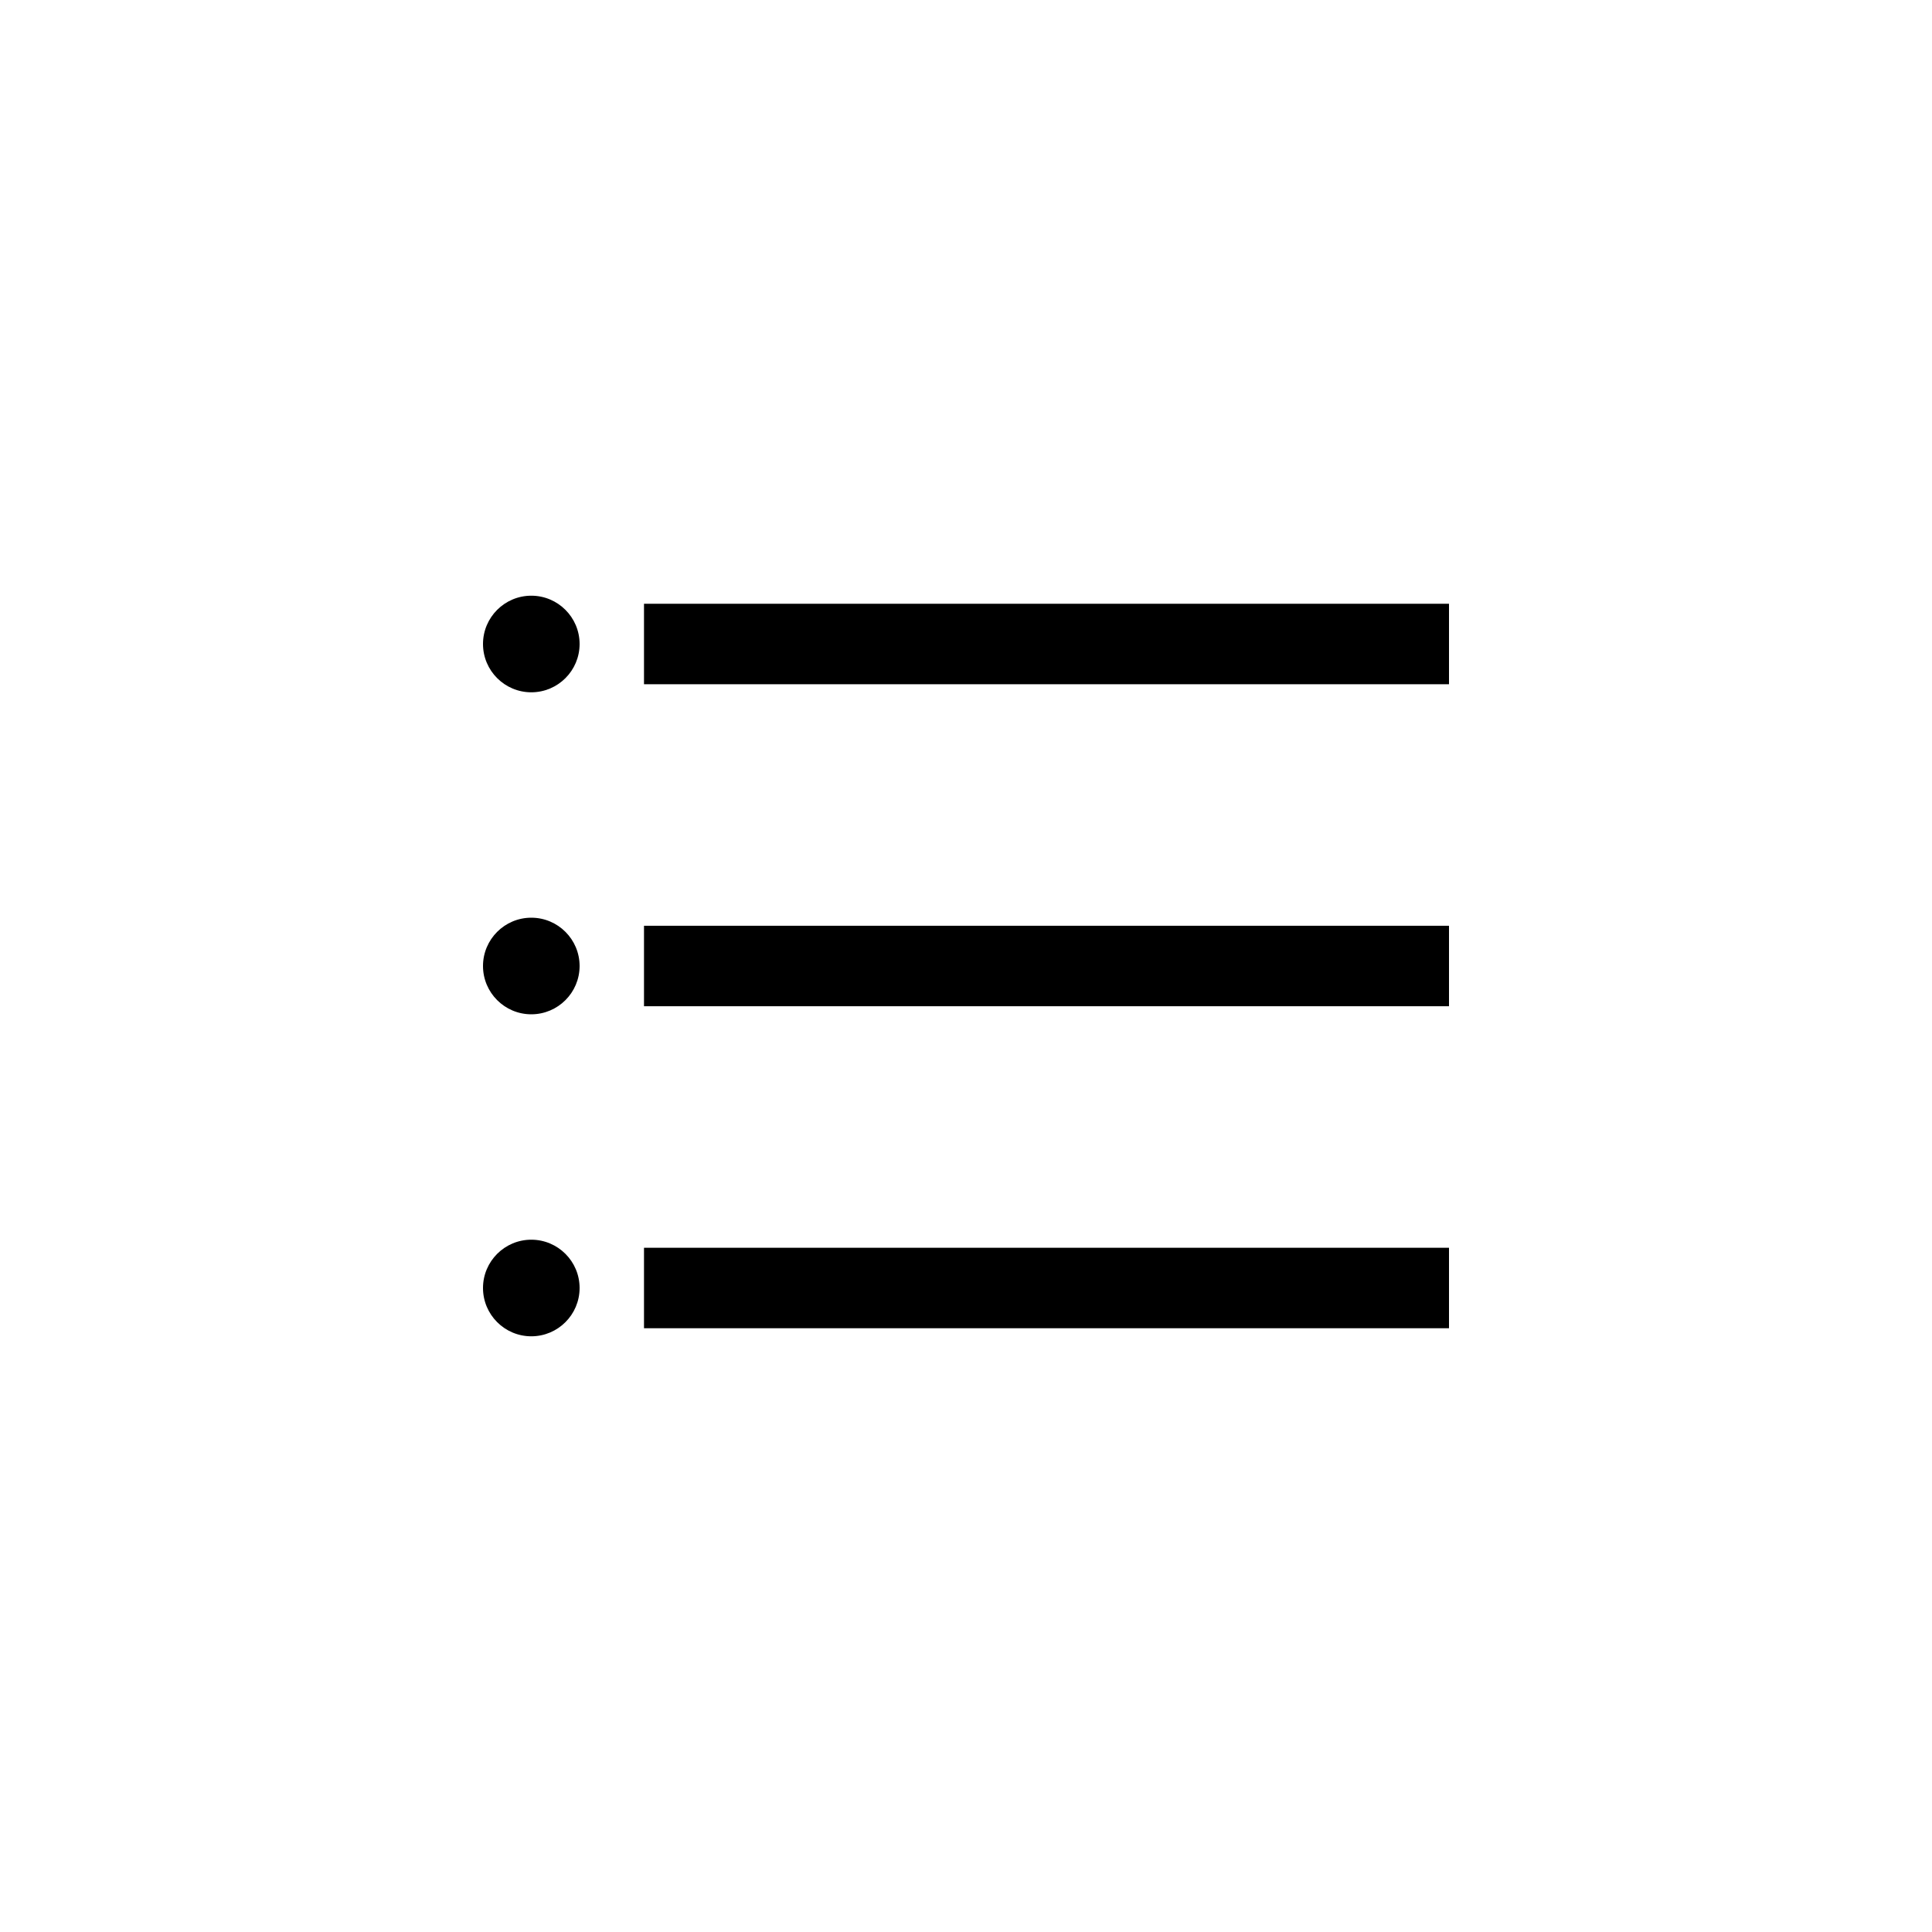
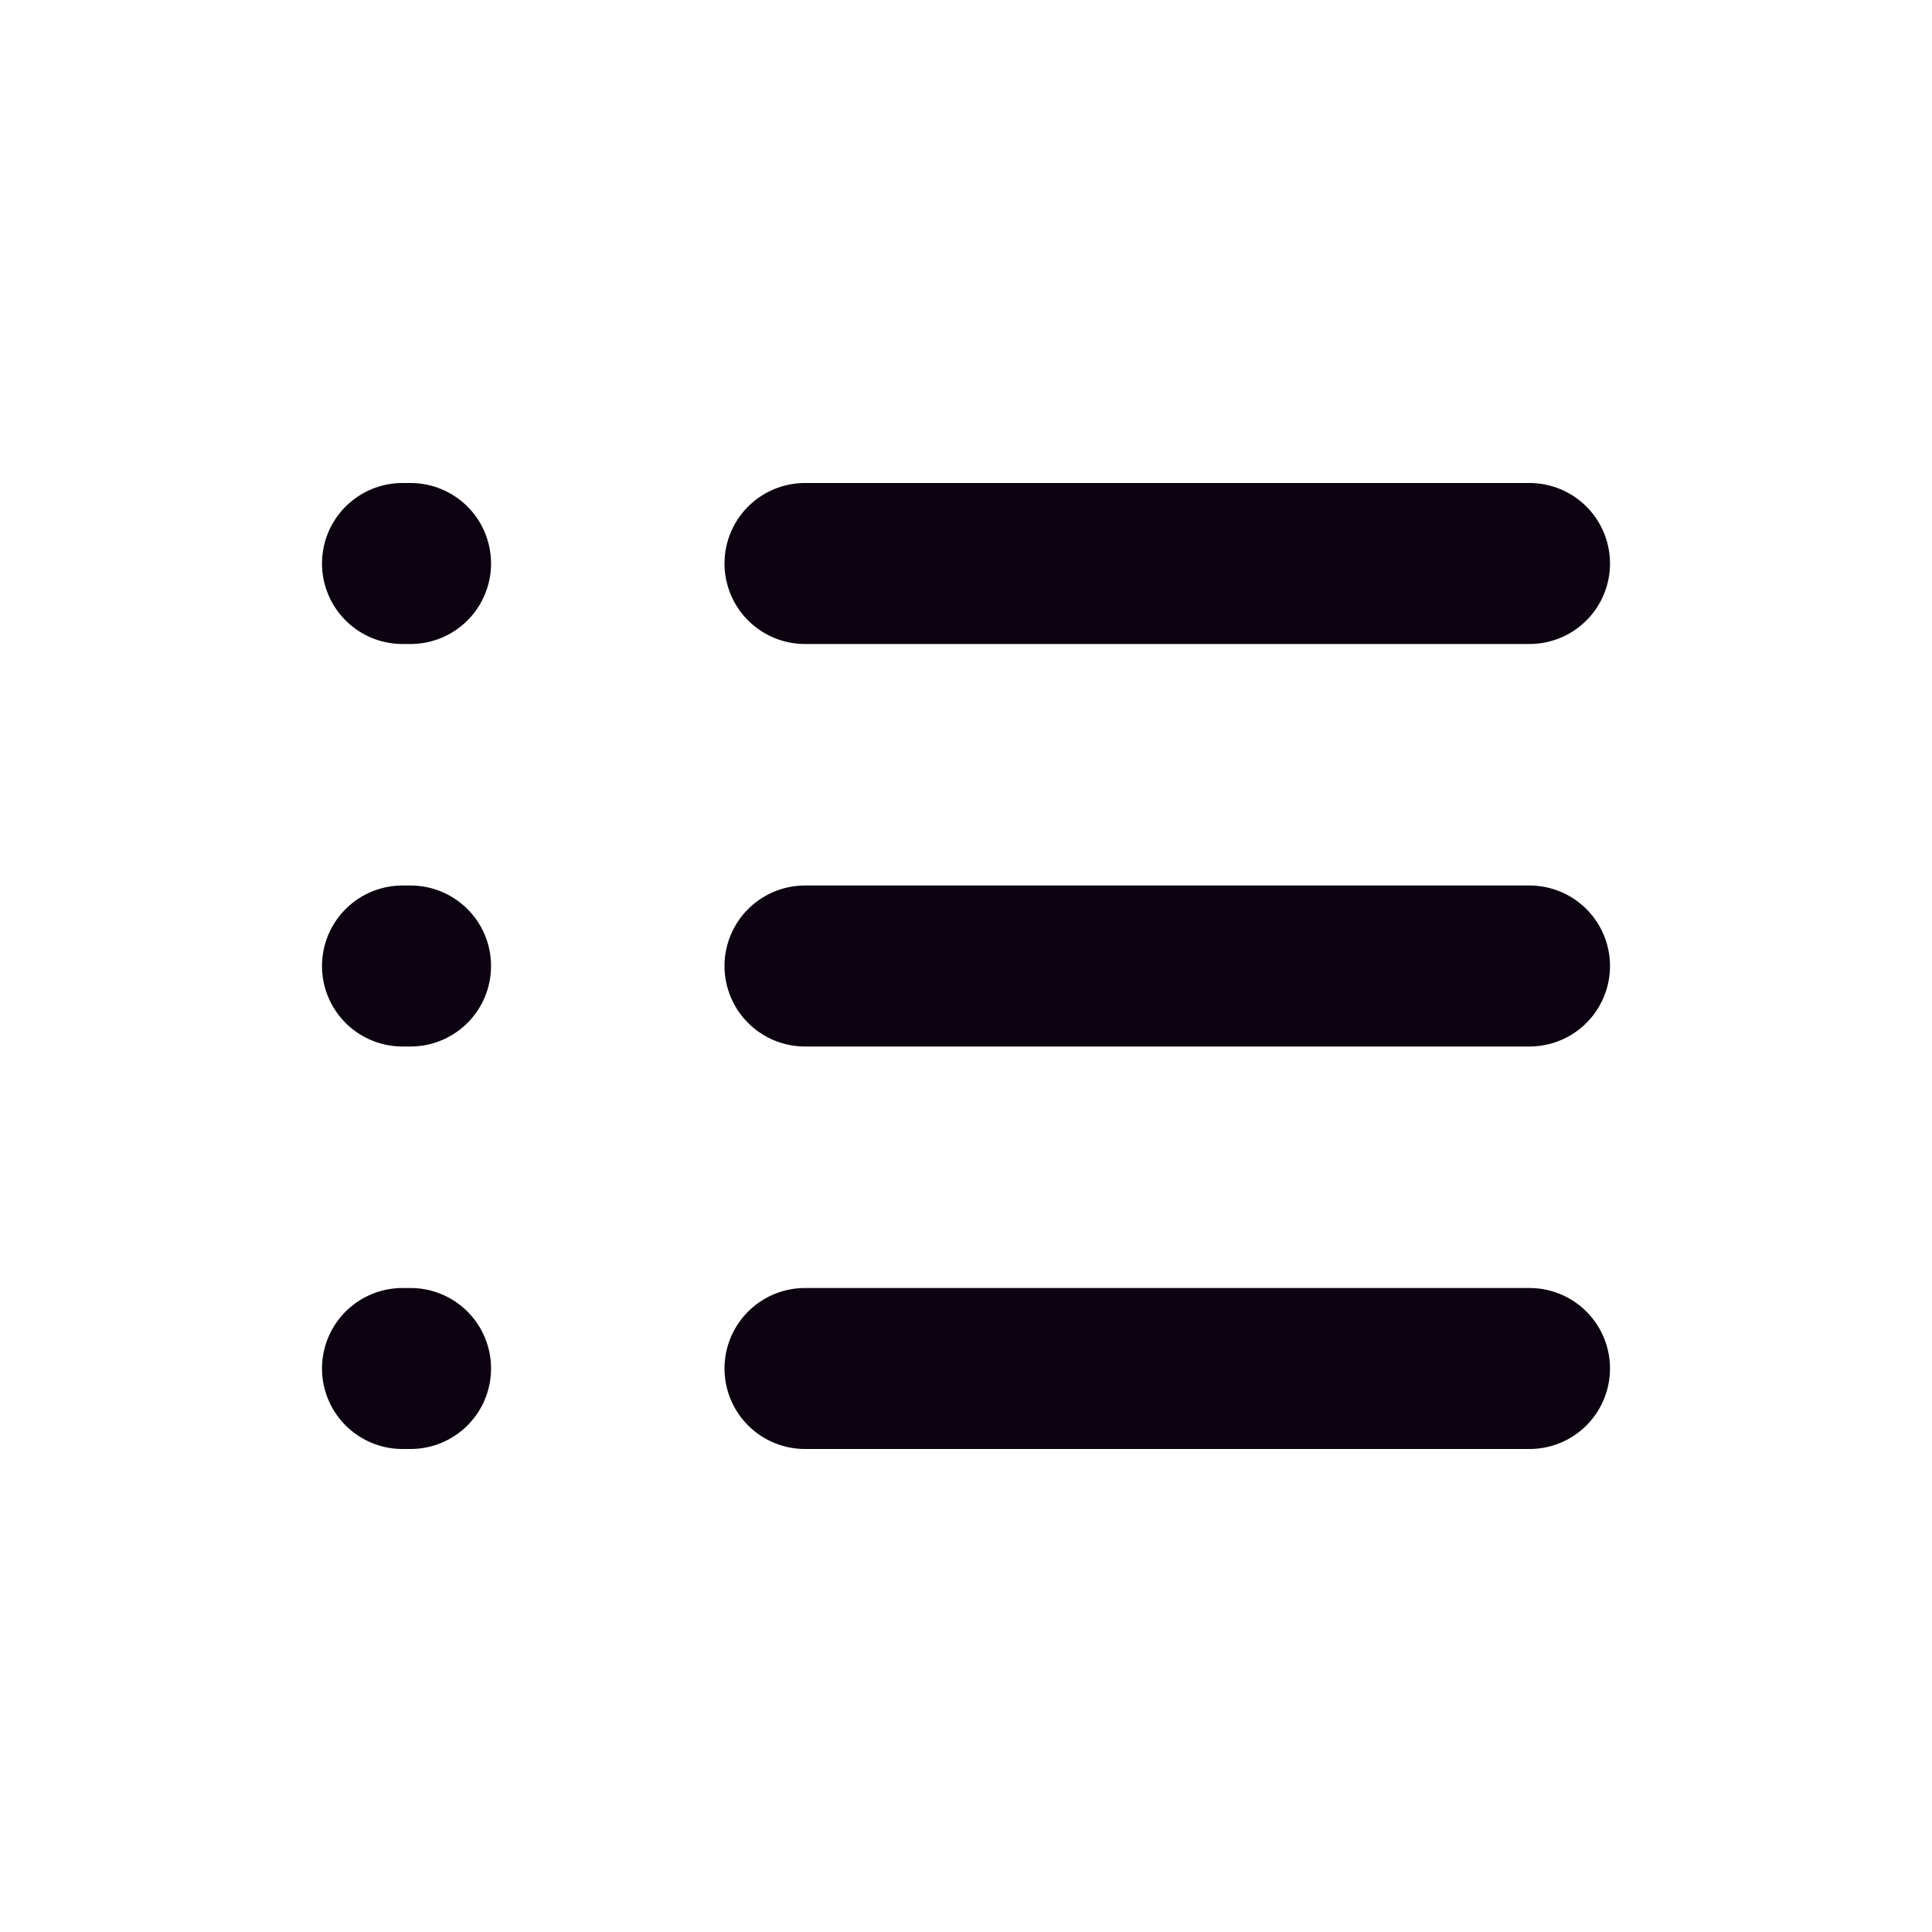
- <svg xmlns="http://www.w3.org/2000/svg" width="24px" height="24px" viewBox="0 0 24 24" version="1.1">
-   <defs />
-   <g id="SVG👌" stroke="none" stroke-width="1" fill="none" fill-rule="evenodd">
-     <g id="Bullet-list">
-       <rect id="24x24" x="0" y="0" width="24" height="24" />
-       <path d="M18,12.5 L8,12.5 L8,11.5 L18,11.5 L18,12.5 Z M18,16.5 L8,16.5 L8,15.5 L18,15.5 L18,16.5 Z M18,8.5 L8,8.5 L8,7.5 L18,7.5 L18,8.5 Z M6.6,8.6 C6.269,8.6 6,8.331 6,8 C6,7.669 6.269,7.4 6.6,7.4 C6.931,7.4 7.2,7.669 7.2,8 C7.2,8.331 6.931,8.6 6.6,8.6 Z M6.6,12.6 C6.269,12.6 6,12.331 6,12 C6,11.669 6.269,11.4 6.6,11.4 C6.931,11.4 7.2,11.669 7.2,12 C7.2,12.331 6.931,12.6 6.6,12.6 Z M6.6,16.6 C6.269,16.6 6,16.331 6,16 C6,15.669 6.269,15.4 6.6,15.4 C6.931,15.4 7.2,15.669 7.2,16 C7.2,16.331 6.931,16.6 6.6,16.6 Z" id="Combined-Shape" fill="#000000" fill-rule="nonzero" />
-     </g>
-   </g>
+ <svg xmlns="http://www.w3.org/2000/svg" width="24" height="24" viewBox="0 0 24 24" fill="none">
+   <path d="M10 7H19" stroke="#0C0310" stroke-width="2" stroke-linecap="round" />
+   <path d="M5 7H5.1" stroke="#0C0310" stroke-width="2" stroke-linecap="round" />
+   <path d="M10 17H19" stroke="#0C0310" stroke-width="2" stroke-linecap="round" />
+   <path d="M5 17H5.1" stroke="#0C0310" stroke-width="2" stroke-linecap="round" />
+   <path d="M10 12H19" stroke="#0C0310" stroke-width="2" stroke-linecap="round" />
+   <path d="M5 12H5.1" stroke="#0C0310" stroke-width="2" stroke-linecap="round" />
</svg>
